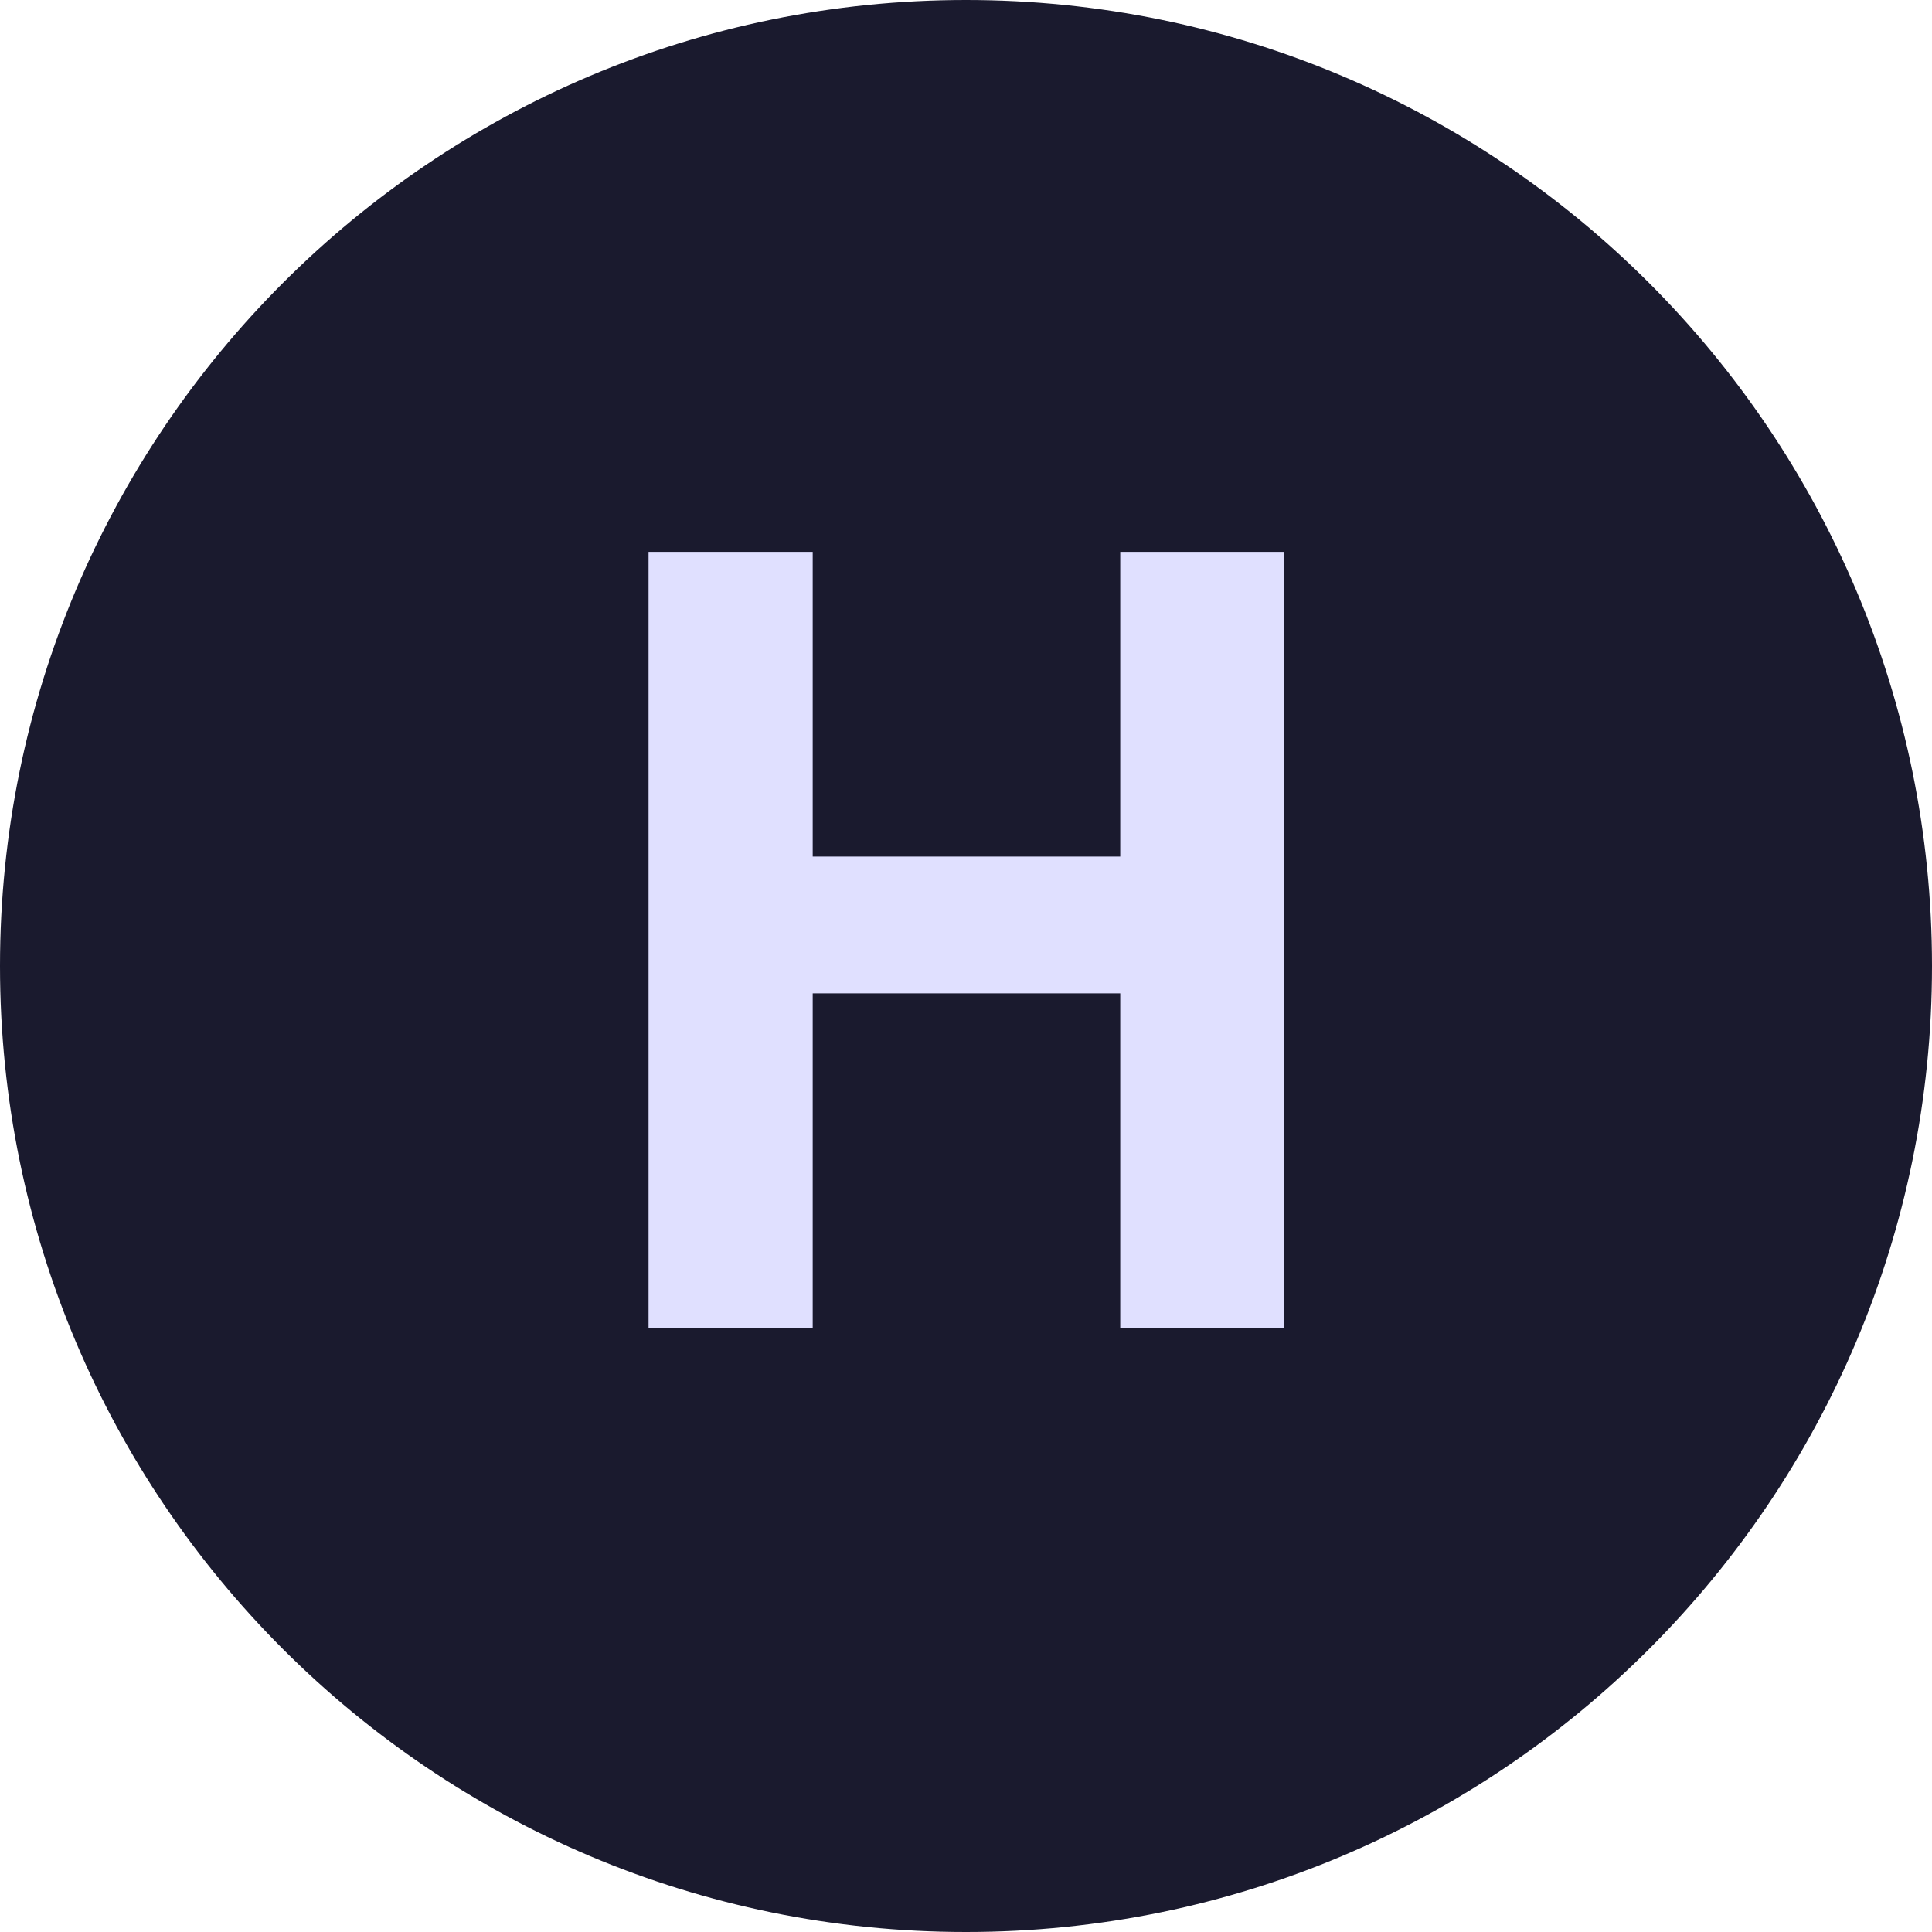
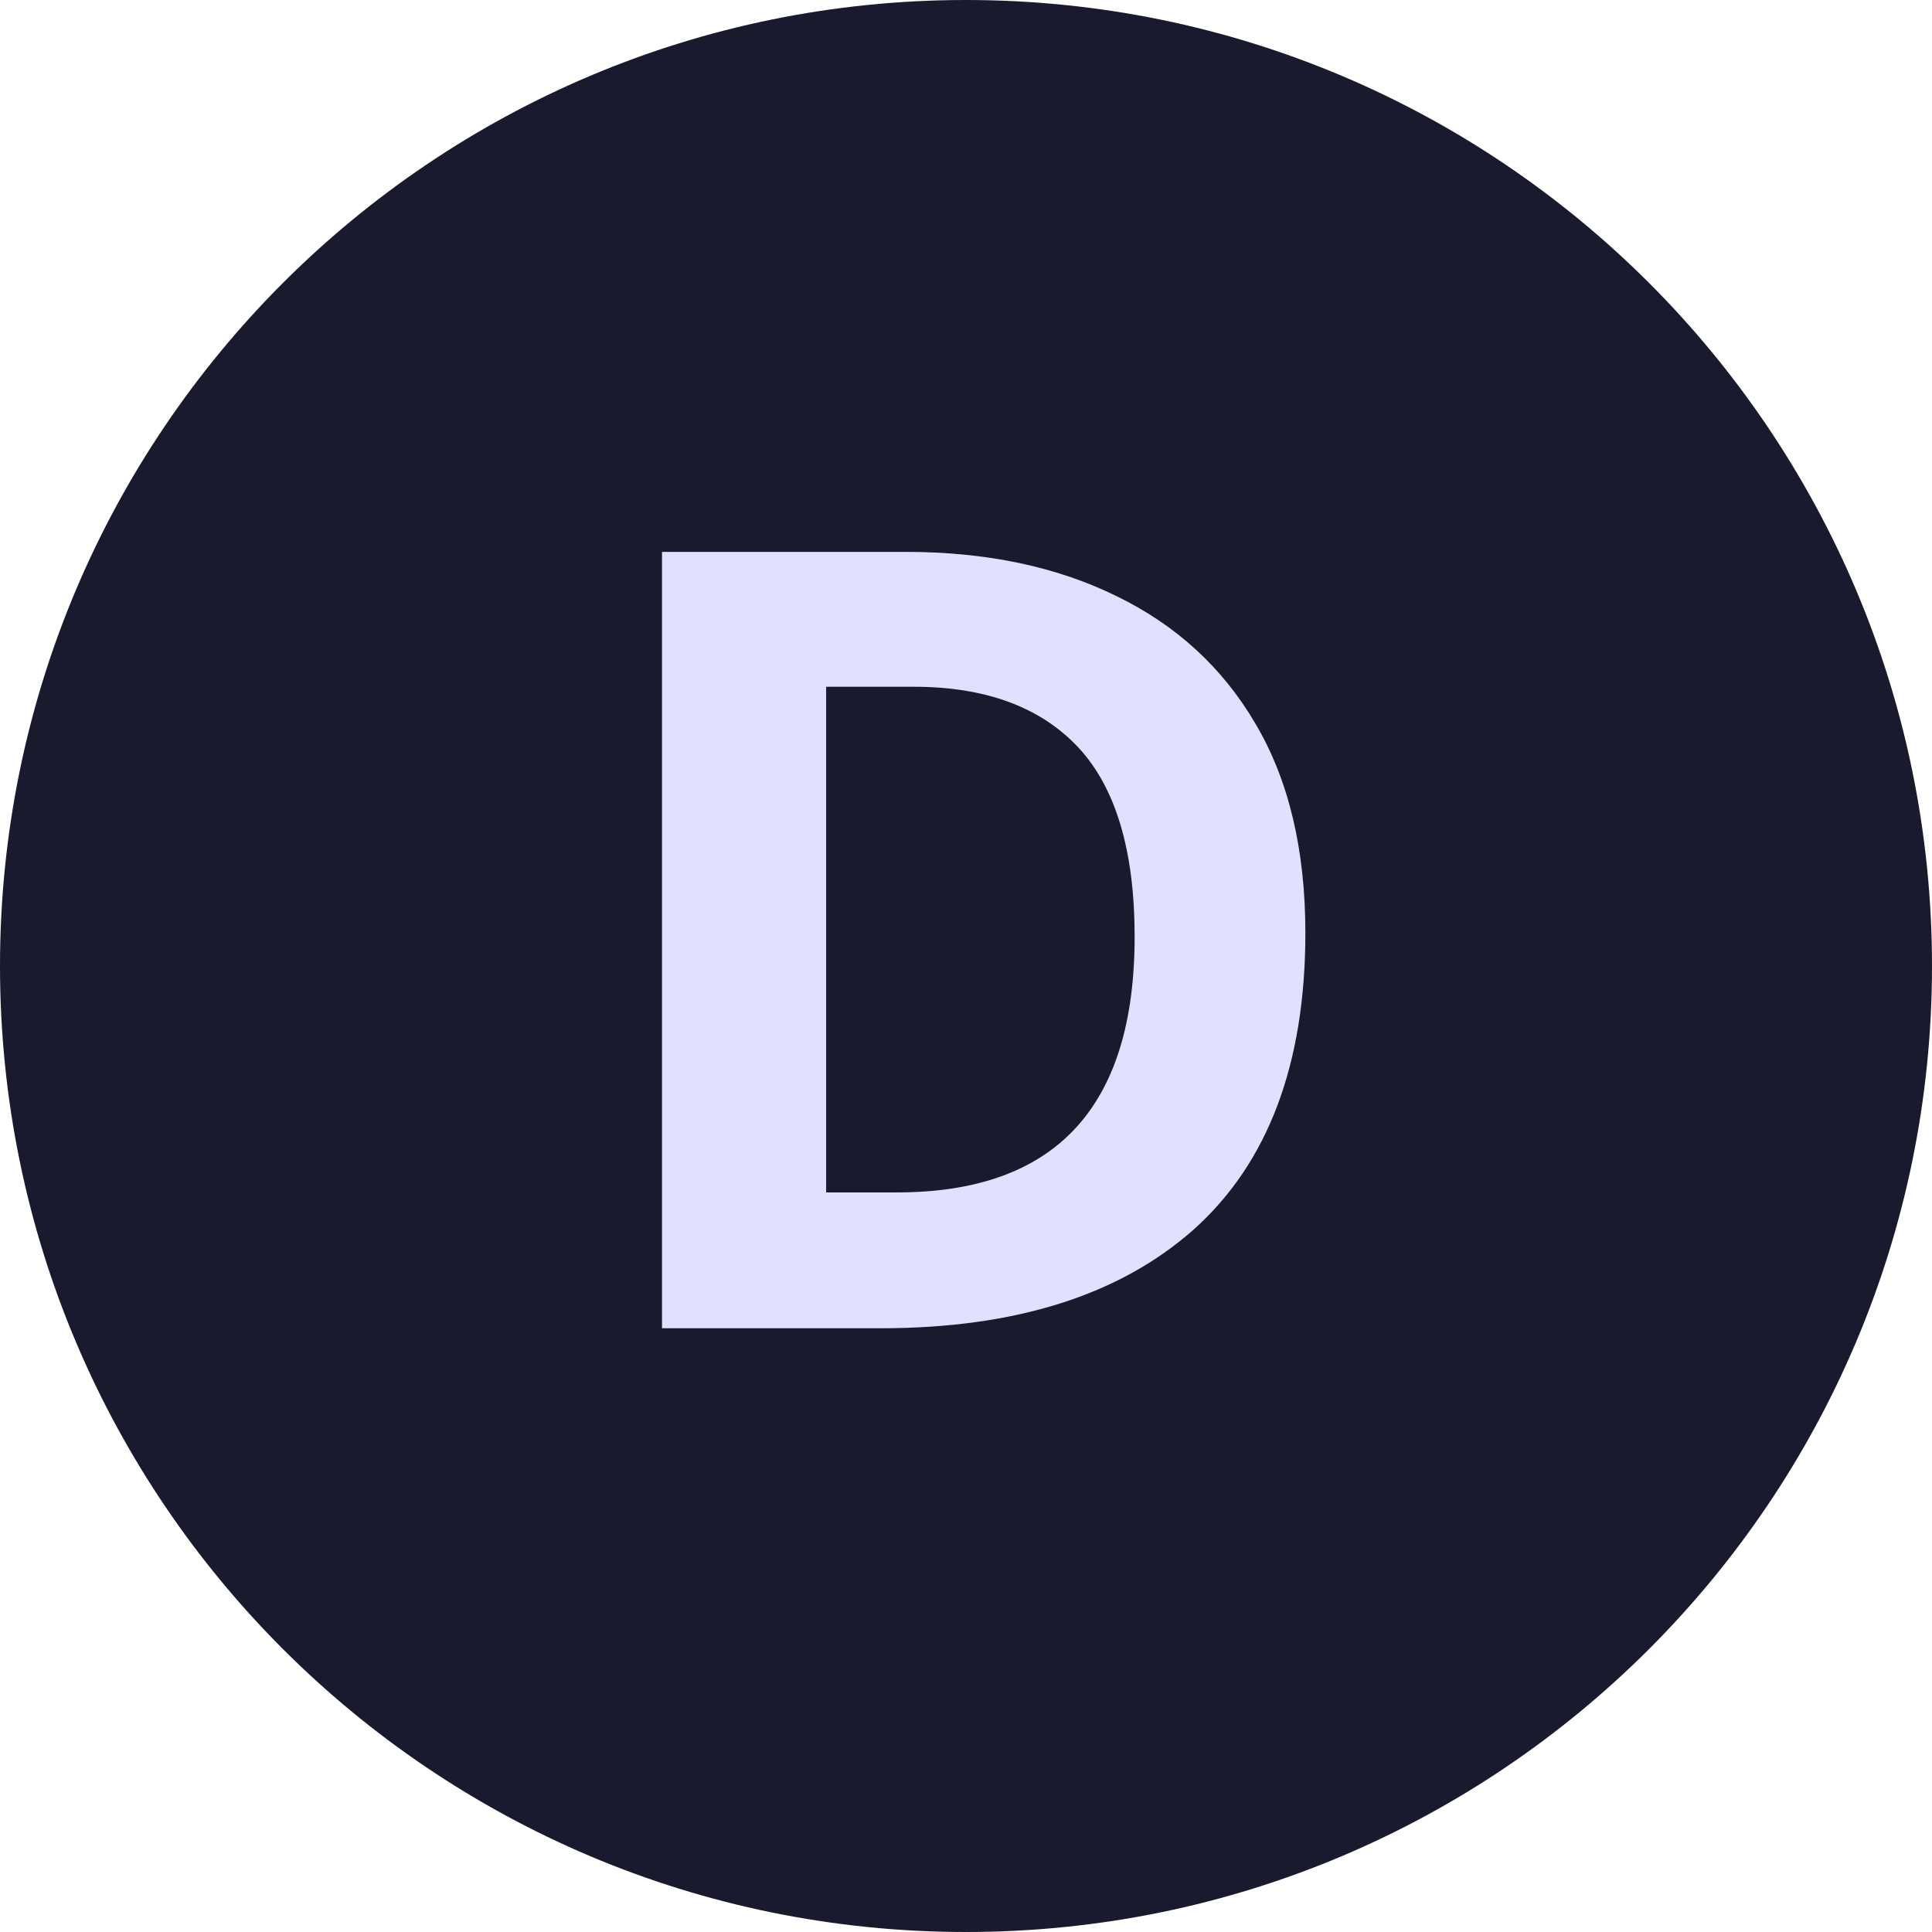
<svg xmlns="http://www.w3.org/2000/svg" viewBox="0 0 32 32">
  <circle cx="16" cy="16" r="16" fill="#1a1a2e" />
-   <text x="16" y="22" text-anchor="middle" font-family="sans-serif" font-size="18" font-weight="bold" fill="#e0e0ff">H</text>
+   <text x="16" y="22" text-anchor="middle" font-family="sans-serif" font-size="18" font-weight="bold" fill="#e0e0ff">D</text>
</svg>
